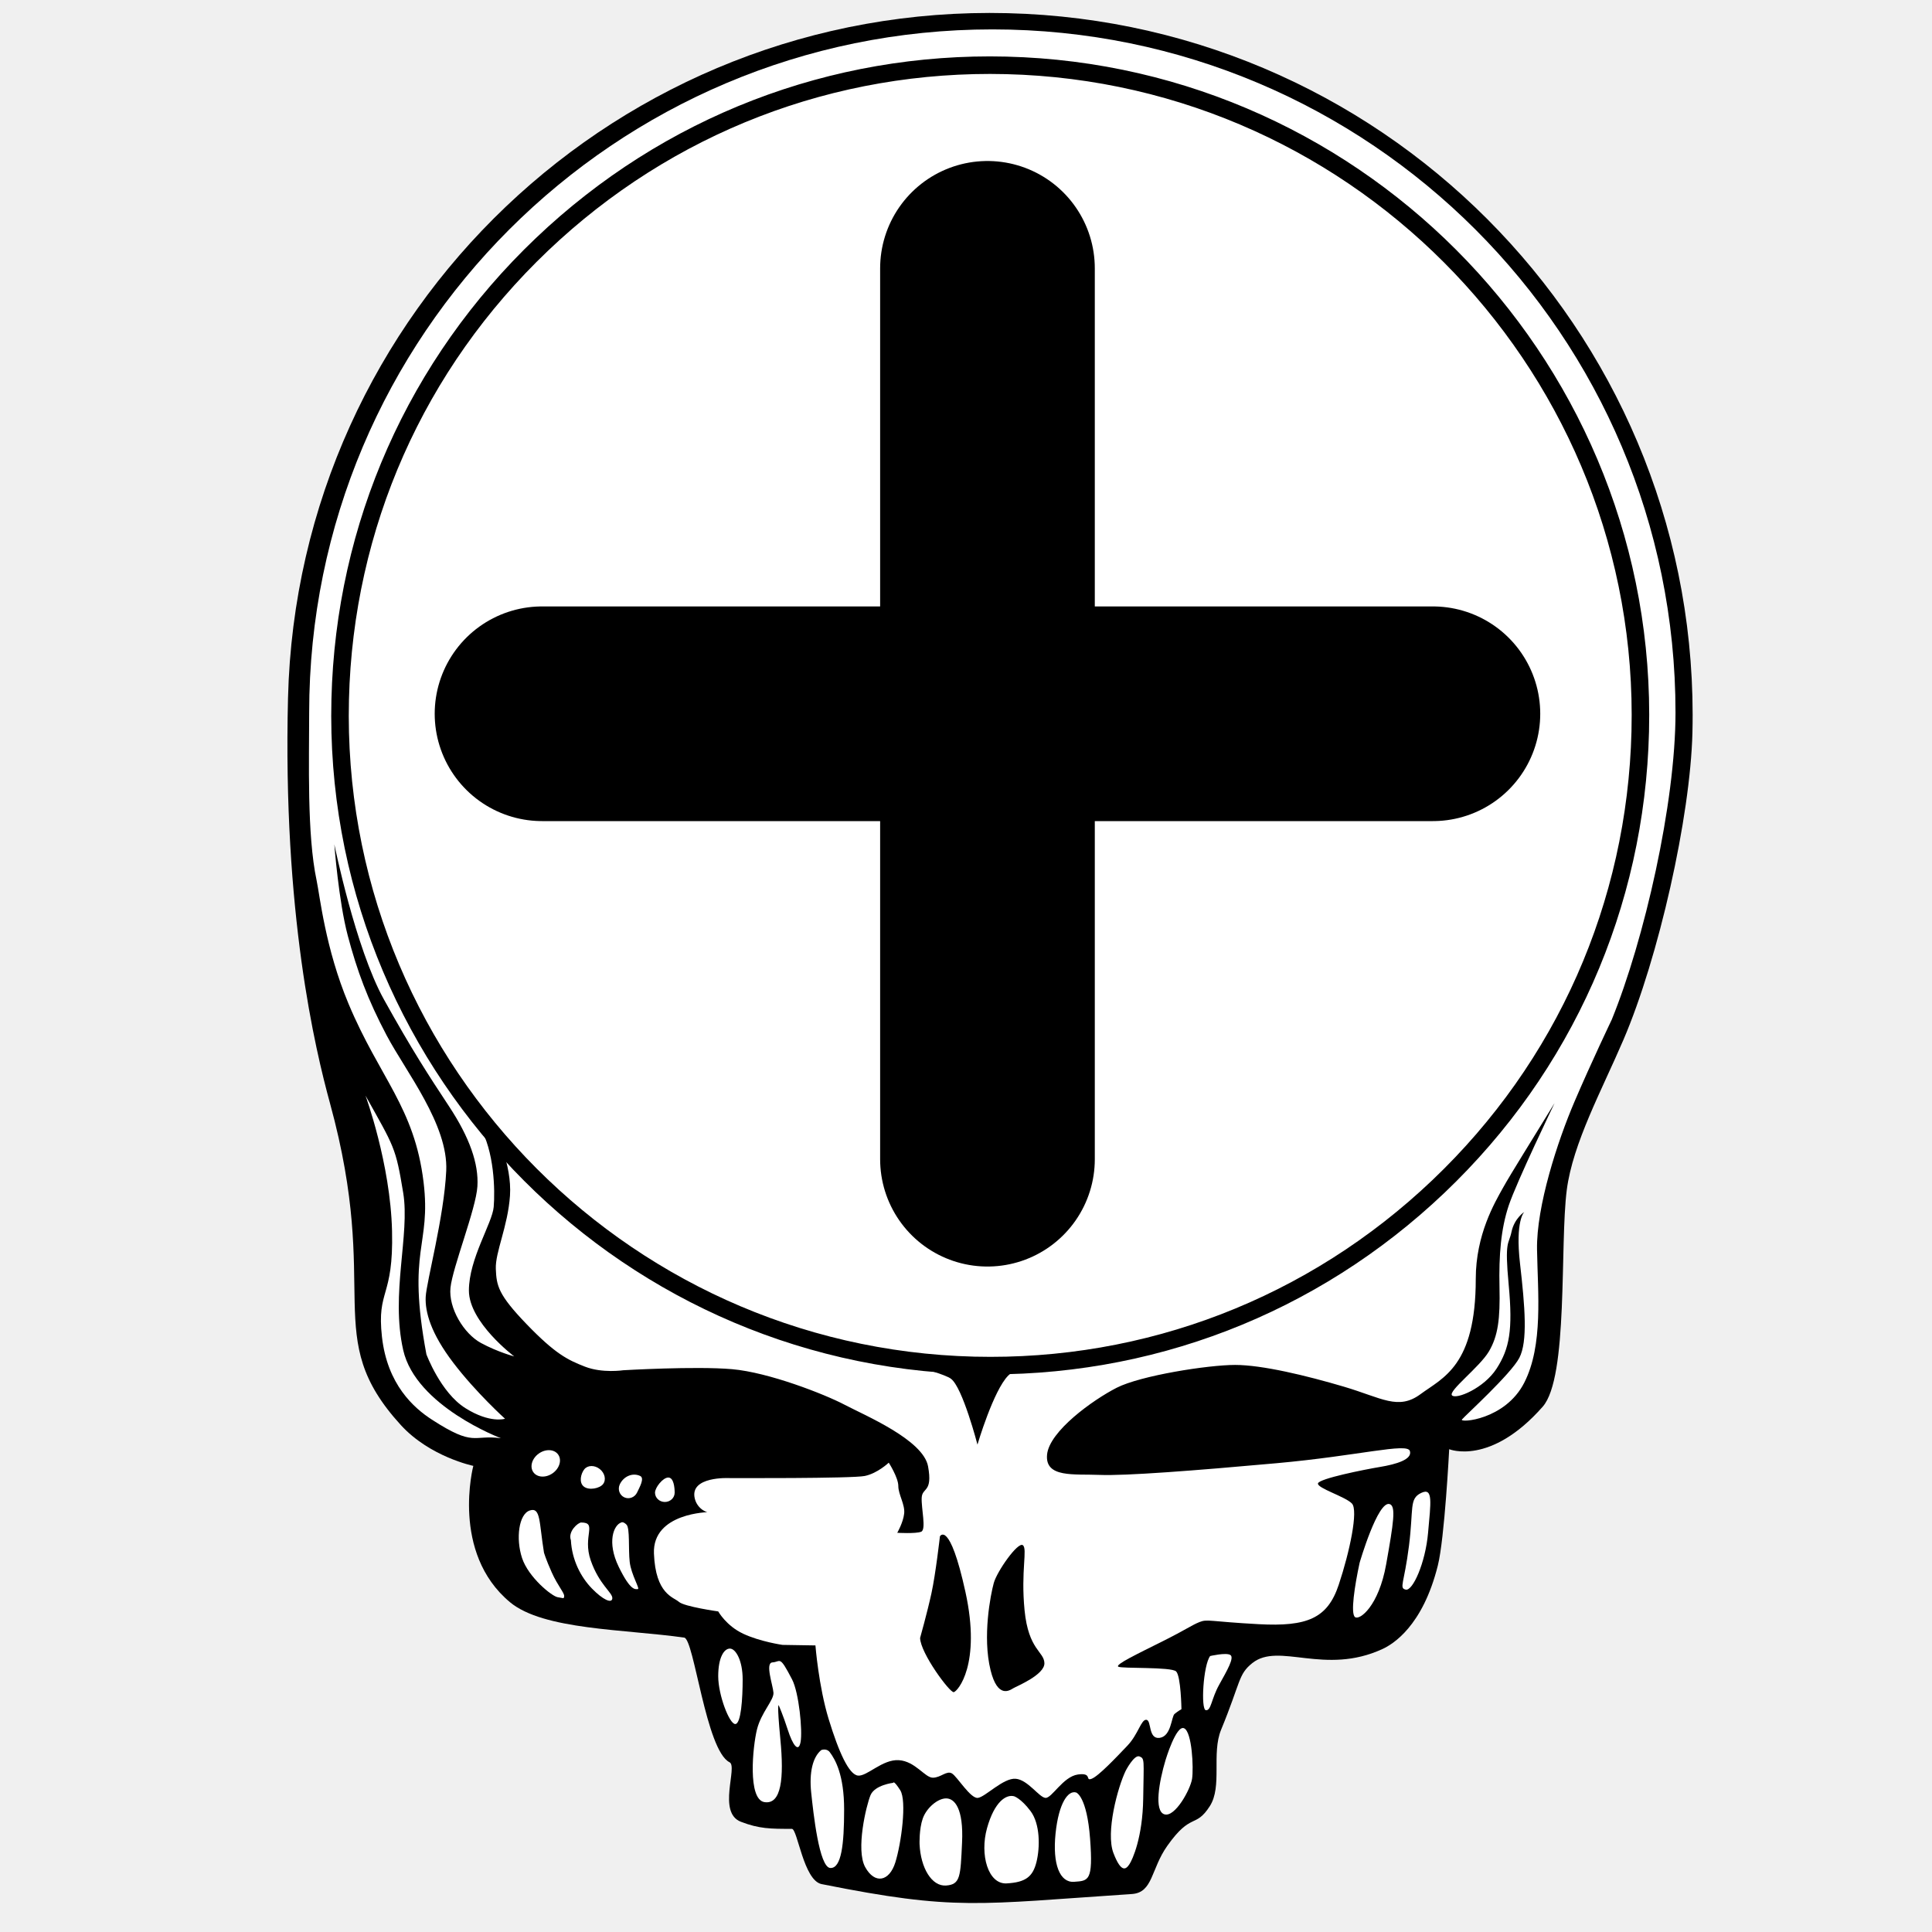
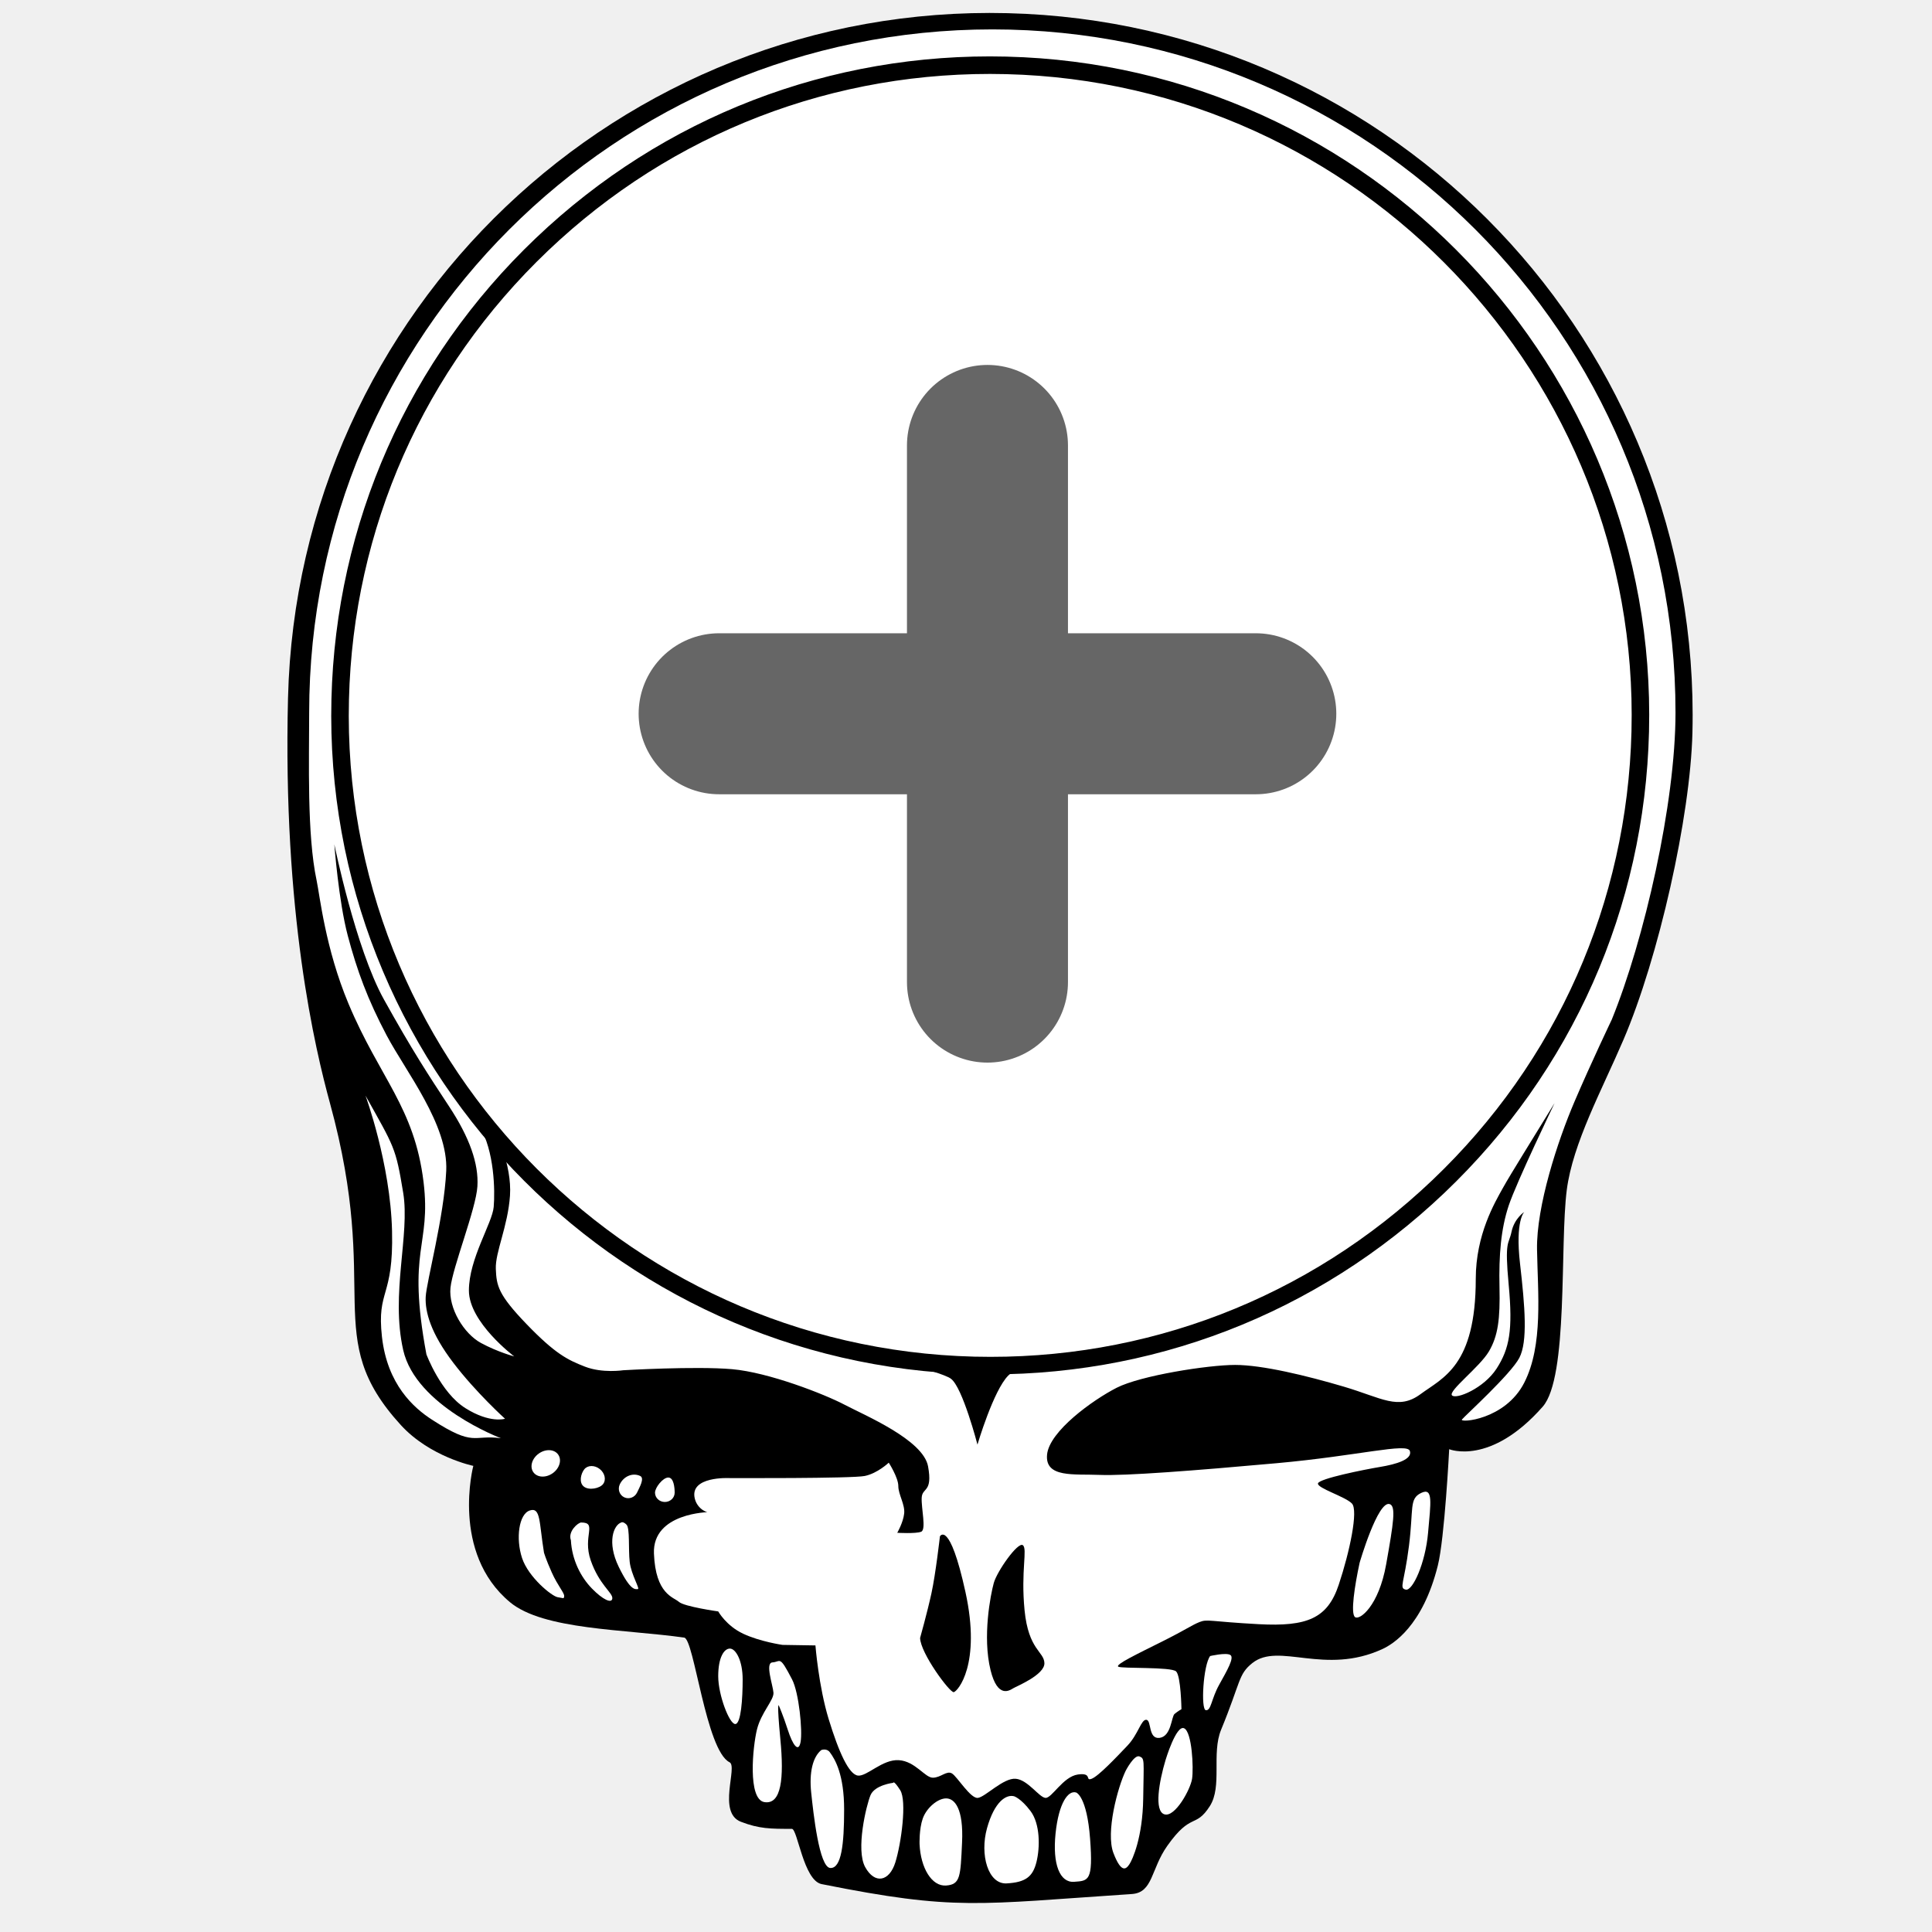
<svg xmlns="http://www.w3.org/2000/svg" version="1.1" id="Layer_1" x="0px" y="0px" viewBox="0 0 360 360" xml:space="preserve" width="360" height="360">
  <defs id="defs184" />
  <g id="g92" transform="translate(-174 -327.443)" />
  <g id="g184" transform="translate(-174 -327.443)">
    <g id="g93" transform="translate(-145.104 -11.552)">

    </g>
    <g id="g94" transform="translate(-145.104 -11.552)">
     
    </g>
    <path d="M489.359 463.985c-0.388 15.683 -6.29 41.891 -12.855 57.209 -3.959 9.24 -9.444 19.283 -10.559 27.981 -1.319 10.295 0.328 34.922 -4.487 40.387 -9.767 11.086 -17.422 7.919 -17.422 7.919s-0.85 16.579 -2.111 21.646c-2.834 11.399 -8.444 14.715 -10.295 15.573 -10.822 5.016 -19.328 -1.327 -24.286 2.64 -2.638 2.111 -2.111 3.431 -5.806 12.406 -1.833 4.453 0.263 10.559 -2.113 14.254 -2.704 4.205 -3.432 1.056 -7.919 7.391 -3.073 4.338 -2.638 8.711 -6.598 8.974 -28.855 1.916 -32.732 3.167 -57.81 -1.847 -3.378 -0.676 -4.486 -10.295 -5.543 -10.295 -3.993 0 -6.069 0 -9.503 -1.321 -4.445 -1.711 -0.526 -10.295 -2.11 -11.087 -4.406 -2.202 -6.601 -22.965 -8.448 -23.228 -11.025 -1.57 -26.232 -1.403 -32.468 -6.6 -11.087 -9.238 -6.83 -25.401 -6.83 -25.401s-8.077 -1.667 -13.496 -7.594c-15.08 -16.495 -3.502 -24.51 -13.196 -59.921 -2.773 -10.126 -8.832 -35.382 -7.837 -75.565 1.788 -72.264 61.819 -129.396 134.084 -127.608 72.265 1.791 129.396 61.823 127.608 134.087" id="path95" />
    <path style="fill:#ffffff" d="M474.328 517.433c6.038 -14.818 11.878 -40.228 11.878 -57.215 0 -70.304 -56.993 -127.298 -127.298 -127.298 -70.304 0 -127.298 56.993 -127.298 127.298 0 9.11 -0.433 22.712 1.386 31.28 0.596 2.803 1.615 12.648 5.939 22.965 5.808 13.858 12.302 19.301 13.991 33.26 1.451 12.011 -3.168 12.274 0.527 32.072 0 0 2.639 7.128 7.259 10.031s7.391 1.98 7.391 1.98 -5.412 -4.885 -9.634 -10.428c-4.224 -5.543 -5.28 -9.503 -5.147 -12.274 0.131 -2.772 3.43 -14.913 3.827 -23.492s-7.523 -18.478 -11.087 -25.209 -5.543 -12.143 -7.258 -18.61 -2.507 -17.026 -2.507 -17.026 3.959 19.401 9.238 28.904 8.315 14.124 12.143 19.931c3.827 5.806 5.543 10.689 5.279 14.913s-4.62 15.046 -5.016 18.874 2.509 8.58 5.676 10.295 6.202 2.507 6.202 2.507 -8.446 -6.335 -8.446 -12.274c0 -5.94 4.355 -12.538 4.62 -15.573 0.263 -3.036 0.132 -10.426 -2.64 -15.046s-0.66 -4.224 -0.66 -4.224 1.188 -2.376 2.772 0 0.792 4.949 0.792 4.949 3.168 6.466 2.772 12.208 -2.772 10.558 -2.639 13.661c0.13 3.103 0.396 4.751 5.741 10.295s7.655 6.664 10.889 7.919c3.232 1.255 7.127 0.661 7.127 0.661s13.428 -0.792 20.259 -0.198 17.224 4.652 20.985 6.632c3.762 1.98 14.65 6.533 15.541 11.483 0.891 4.949 -1.089 3.86 -1.188 5.84s0.891 5.94 -0.099 6.335c-0.99 0.396 -4.455 0.198 -4.455 0.198s1.089 -1.881 1.287 -3.564c0.198 -1.682 -1.089 -3.563 -1.089 -5.147 0 -1.583 -1.782 -4.355 -1.782 -4.355s-2.079 1.979 -4.455 2.475c-2.375 0.495 -25.242 0.396 -25.242 0.396s-7.523 -0.396 -6.434 3.86c0.512 2.002 2.464 2.71 2.673 2.475 0 0 -10.591 0.099 -10.295 7.721 0.297 7.623 3.663 8.117 4.652 9.008s7.325 1.782 7.325 1.782 1.485 2.673 4.652 4.157c3.168 1.485 7.325 2.079 7.325 2.079l6.137 0.099s0.594 7.622 2.475 13.76c1.881 6.137 3.761 10.295 5.444 10.493s4.554 -3.069 7.622 -2.871c3.069 0.198 4.85 3.266 6.335 3.266s2.574 -1.385 3.563 -0.792c0.99 0.594 3.465 4.751 4.85 4.553 1.386 -0.198 4.751 -3.762 7.028 -3.564s4.356 3.465 5.543 3.564 3.267 -3.96 6.039 -4.356 1.287 1.287 2.574 0.792 4.554 -3.959 6.632 -6.137c2.079 -2.178 2.574 -4.949 3.564 -4.85s0.297 3.662 2.475 3.365 2.178 -3.959 2.772 -4.455c0.594 -0.495 1.287 -0.891 1.287 -0.891s-0.099 -6.137 -0.99 -7.028 -10.196 -0.495 -10.789 -0.891c-0.594 -0.396 3.563 -2.376 8.117 -4.652s5.543 -3.069 7.028 -3.662c1.484 -0.594 1.88 -0.099 10.987 0.396s12.868 -1.089 14.947 -7.325 3.663 -13.858 2.475 -15.145 -6.533 -2.871 -6.335 -3.762 8.612 -2.574 11.581 -3.068c2.97 -0.495 6.039 -1.386 5.543 -2.969 -0.495 -1.584 -9.502 0.891 -24.845 2.277 -15.344 1.385 -28.212 2.376 -32.963 2.178s-10.196 0.594 -9.8 -3.762 8.513 -10.196 12.968 -12.472c4.454 -2.277 17.025 -4.257 22.074 -4.257s13.265 1.98 20.293 4.059 10.097 4.455 14.254 1.386c4.158 -3.069 10.295 -5.247 10.295 -21.48 0 -8.263 3.564 -14.254 5.048 -16.927 1.541 -2.773 5.555 -9.139 9.641 -15.835 0 0 -7.099 14.746 -8.551 19.102s-1.847 9.239 -1.716 15.178c0.132 5.94 -0.263 9.109 -1.979 12.012s-7.656 7.39 -6.865 8.182c0.792 0.792 5.94 -1.318 8.315 -5.014 2.376 -3.697 3.036 -7.129 2.244 -15.575s-0.002 -7.391 0.527 -9.899 2.376 -3.695 2.376 -3.695 -1.717 1.582 -0.792 9.634 1.452 14.52 -0.131 17.555c-1.584 3.035 -10.164 10.824 -10.691 11.483s8.051 0.13 11.614 -6.865c3.563 -6.994 2.507 -16.759 2.376 -24.812 -0.132 -8.052 3.828 -20.195 6.996 -27.585 3.167 -7.395 6.929 -15.249 6.929 -15.249" id="path96" />
    <path d="M333.765 579.399s15.244 3.366 17.422 4.949c2.178 1.584 4.949 12.274 4.949 12.274s2.97 -10.097 5.741 -12.868c2.772 -2.772 13.858 -2.574 20.194 -4.158" id="path97" />
    <g id="g99" transform="translate(-145.104 -11.552)">
      <path style="fill:#ffffff" d="M441.138 576.342c-57.352 -34.477 -75.894 -108.914 -41.42 -166.264 34.472 -57.349 108.909 -75.894 166.26 -41.421" id="path98" />
      <path style="fill:#ffffff" d="M565.28 368.235c57.351 34.474 75.894 108.913 41.417 166.261 -34.472 57.354 -108.911 75.899 -166.259 41.425" id="path99" />
    </g>
    <g id="g100" transform="translate(-145.104 -11.552)">
      <path d="M418.965 383.35c-23.76 22.612 -37.29 53.122 -38.103 85.911 -1.675 67.686 52.03 124.117 119.718 125.793 32.789 0.811 63.932 -11.195 87.692 -33.807 23.758 -22.612 37.289 -53.122 38.101 -85.91 1.675 -67.687 -52.03 -124.118 -119.718 -125.794 -32.789 -0.811 -63.932 11.195 -87.69 33.807m81.695 208.437c-65.885 -1.632 -118.162 -56.561 -116.531 -122.446 0.789 -31.916 13.96 -61.615 37.088 -83.625s53.441 -33.697 85.358 -32.906c65.886 1.63 118.162 56.56 116.532 122.447 -0.789 31.915 -13.96 61.613 -37.088 83.624s-53.441 33.697 -85.359 32.906" id="path100" />
    </g>
    <g id="g103" transform="translate(-145.104 -11.552)">
      <g id="g102">
        <g style="enable-background:new" id="g101" />
      </g>
    </g>
    <path d="M345.446 632.654c0.065 2.838 5.543 10.228 6.27 10.097 0.724 -0.132 5.147 -5.149 2.178 -18.676s-4.751 -10.36 -4.751 -10.36 -0.792 6.994 -1.584 10.624 -2.113 8.315 -2.113 8.315" id="path103" />
    <path d="M359.173 622.426c-0.594 2.178 -2.139 9.973 -0.594 16.234 1.32 5.346 3.562 3.762 4.223 3.366 0.66 -0.396 5.874 -2.509 5.807 -4.687s-2.968 -2.44 -3.695 -9.832 0.592 -11.484 -0.331 -12.143c-0.924 -0.659 -4.816 4.884 -5.41 7.062" id="path104" />
    <path style="fill:#ffffff" d="M278.001 598.471c0.721 1.009 0.272 2.564 -1.002 3.476s-2.894 0.834 -3.614 -0.175 -0.271 -2.564 1.004 -3.475c1.274 -0.913 2.891 -0.834 3.612 0.174" id="path105" />
    <path style="fill:#ffffff" d="M286.363 603.995c-0.628 0.792 -2.613 1.213 -3.576 0.447 -0.964 -0.764 -0.541 -2.424 0.087 -3.215 0.628 -0.792 1.919 -0.815 2.883 -0.049 0.963 0.764 1.234 2.026 0.606 2.817" id="path106" />
    <path style="fill:#ffffff" d="M292.716 605.541c-0.427 0.917 -1.496 1.324 -2.388 0.909s-1.268 -1.495 -0.841 -2.413c0.678 -1.455 2.34 -2.25 3.793 -1.574 0.89 0.416 -0.137 2.16 -0.564 3.078" id="path107" />
    <path style="fill:#ffffff" d="M299.714 605.581c0 0.958 -0.82 1.732 -1.831 1.732s-1.831 -0.775 -1.831 -1.732c0 -0.958 1.463 -2.821 2.475 -2.821s1.187 1.863 1.187 2.821" id="path108" />
    <path style="fill:#ffffff" d="M312.384 640.375c0 3.499 -0.292 8.315 -1.386 8.315s-3.168 -5.41 -3.168 -8.909 1.084 -5.147 2.178 -5.147 2.376 2.242 2.376 5.741" id="path109" />
    <path style="fill:#ffffff" d="M317.927 637.208c-1.405 0.088 0.099 4.256 0.198 5.642 0.099 1.385 -2.277 3.662 -3.069 6.83 -0.792 3.167 -1.782 13.066 1.386 13.561s3.663 -4.455 2.97 -11.681 -0.297 -6.335 -0.297 -6.335 0.792 1.782 1.683 4.553 1.98 4.355 2.376 2.277 -0.297 -9.206 -1.584 -11.681c-2.404 -4.62 -2.079 -3.265 -3.663 -3.166" id="path110" />
    <path style="fill:#ffffff" d="M362.967 662.152c-1.485 -0.396 -3.663 0.99 -5.048 5.939s0.198 10.493 3.662 10.295 4.85 -1.188 5.544 -3.959c0.693 -2.772 0.693 -7.127 -1.089 -9.503s-3.069 -2.772 -3.069 -2.772" id="path111" />
    <path style="fill:#ffffff" d="M374.548 661.459c-1.484 -0.495 -3.266 1.881 -3.86 7.622 -0.594 5.742 0.792 9.206 3.464 9.008 2.673 -0.198 3.564 -0.099 2.97 -8.018s-2.574 -8.612 -2.574 -8.612" id="path112" />
    <path style="fill:#ffffff" d="M383.754 657.401c-1.484 3.068 -3.761 11.482 -2.277 15.343 1.485 3.86 2.376 2.969 2.969 2.079 0.594 -0.891 2.475 -5.048 2.574 -12.274s0.297 -7.424 -0.693 -7.82c-0.989 -0.397 -2.573 2.672 -2.573 2.672" id="path113" />
    <path style="fill:#ffffff" d="M345.347 671.061c0.198 4.455 2.276 7.919 4.949 7.721s2.673 -1.682 2.97 -8.018c0.297 -6.335 -1.386 -8.216 -2.97 -8.216s-3.663 1.781 -4.356 3.761c-0.692 1.98 -0.593 4.752 -0.593 4.752" id="path114" />
    <path style="fill:#ffffff" d="M327.034 653.54c-1.584 1.287 -2.277 4.158 -1.881 7.919 0.396 3.762 1.485 13.957 3.564 14.056s2.574 -4.455 2.574 -10.888c0 -6.434 -1.636 -9.308 -2.673 -10.691 -0.594 -0.792 -1.584 -0.396 -1.584 -0.396" id="path115" />
    <path style="fill:#ffffff" d="M391.178 655.421c-1.188 3.959 -2.178 9.503 -0.198 10.097s4.85 -4.652 5.147 -6.632 0 -8.711 -1.484 -9.403c-1.485 -0.694 -3.465 5.938 -3.465 5.938" id="path116" />
    <path style="fill:#ffffff" d="M399.493 636.02c-1.287 1.683 -1.782 9.998 -0.792 10.097s0.99 -2.079 2.475 -4.751 2.871 -5.048 2.079 -5.543 -3.762 0.197 -3.762 0.197" id="path117" />
    <path style="fill:#ffffff" d="M427.341 618.664c-0.923 4.291 -1.713 9.437 -0.856 10.097 0.856 0.661 4.42 -2.045 5.806 -9.832s1.848 -10.822 0.661 -11.218c-2.204 -0.735 -5.596 10.879 -5.611 10.953" id="path118" />
    <path style="fill:#ffffff" d="M242.103 531.588s4.652 12.67 4.949 25.242c0.297 12.571 -2.871 10.79 -1.881 19.699s5.939 13.265 9.305 15.442c8.01 5.183 7.599 2.752 12.868 3.465 0 0 -15.838 -5.94 -18.214 -16.432 -2.376 -10.493 1.287 -21.48 0 -29.3 -1.403 -8.534 -1.654 -8.483 -7.027 -18.116" id="path119" />
    <path style="fill:#ffffff" d="M340.431 659.645s-3.434 0.397 -4.226 2.31 -2.772 10.162 -0.99 13.396 4.489 2.705 5.611 -0.858c1.12 -3.564 2.176 -11.483 0.922 -13.463 -1.252 -1.979 -1.317 -1.385 -1.317 -1.385" id="path120" />
    <path style="fill:#ffffff" d="M438.814 605.63c-2.277 1.089 -1.386 2.871 -2.277 9.899s-1.881 7.82 -0.594 8.117 3.662 -4.949 4.157 -10.591c0.496 -5.643 0.991 -8.514 -1.286 -7.425" id="path121" />
    <path style="fill:#ffffff" d="M289.75 611.141c-1.386 0.461 -2.707 3.629 -0.464 8.248 2.246 4.62 3.103 4.158 3.564 4.158 0.464 0 -1.253 -2.705 -1.516 -5.081 -0.266 -2.376 0.065 -6.269 -0.594 -6.929 -0.662 -0.66 -0.99 -0.396 -0.99 -0.396" id="path122" />
    <path style="fill:#ffffff" d="M280.377 614.44c0.198 3.695 1.85 6.865 3.895 8.975 2.045 2.111 3.761 2.902 3.826 1.847 0.068 -1.055 -2.44 -2.507 -4.024 -7.061s1.321 -7.061 -1.782 -7.061c-0.554 0.001 -2.515 1.635 -1.915 3.3" id="path123" />
    <path style="fill:#ffffff" d="M275.363 616.749c-0.925 -5.675 -0.594 -8.513 -2.639 -7.853 -2.048 0.661 -2.642 5.213 -1.454 8.842s5.611 7.192 6.666 7.325 1.123 0.396 1.188 -0.198 -1.188 -1.913 -2.311 -4.42c-1.121 -2.506 -1.45 -3.696 -1.45 -3.696" id="path124" />
    <g id="g141" transform="translate(-145.104 -11.552)" />
  </g>
-   <line x1="184" y1="50" x2="184" y2="216" stroke="#000" stroke-width="40" stroke-linecap="round" />
-   <line x1="101" y1="133" x2="267" y2="133" stroke="#000" stroke-width="40" stroke-linecap="round" />
+   <line x1="184" y1="83" x2="184" y2="183" stroke="#666" stroke-width="30" stroke-linecap="round" />
+   <line x1="134" y1="133" x2="234" y2="133" stroke="#666" stroke-width="30" stroke-linecap="round" />
</svg>
